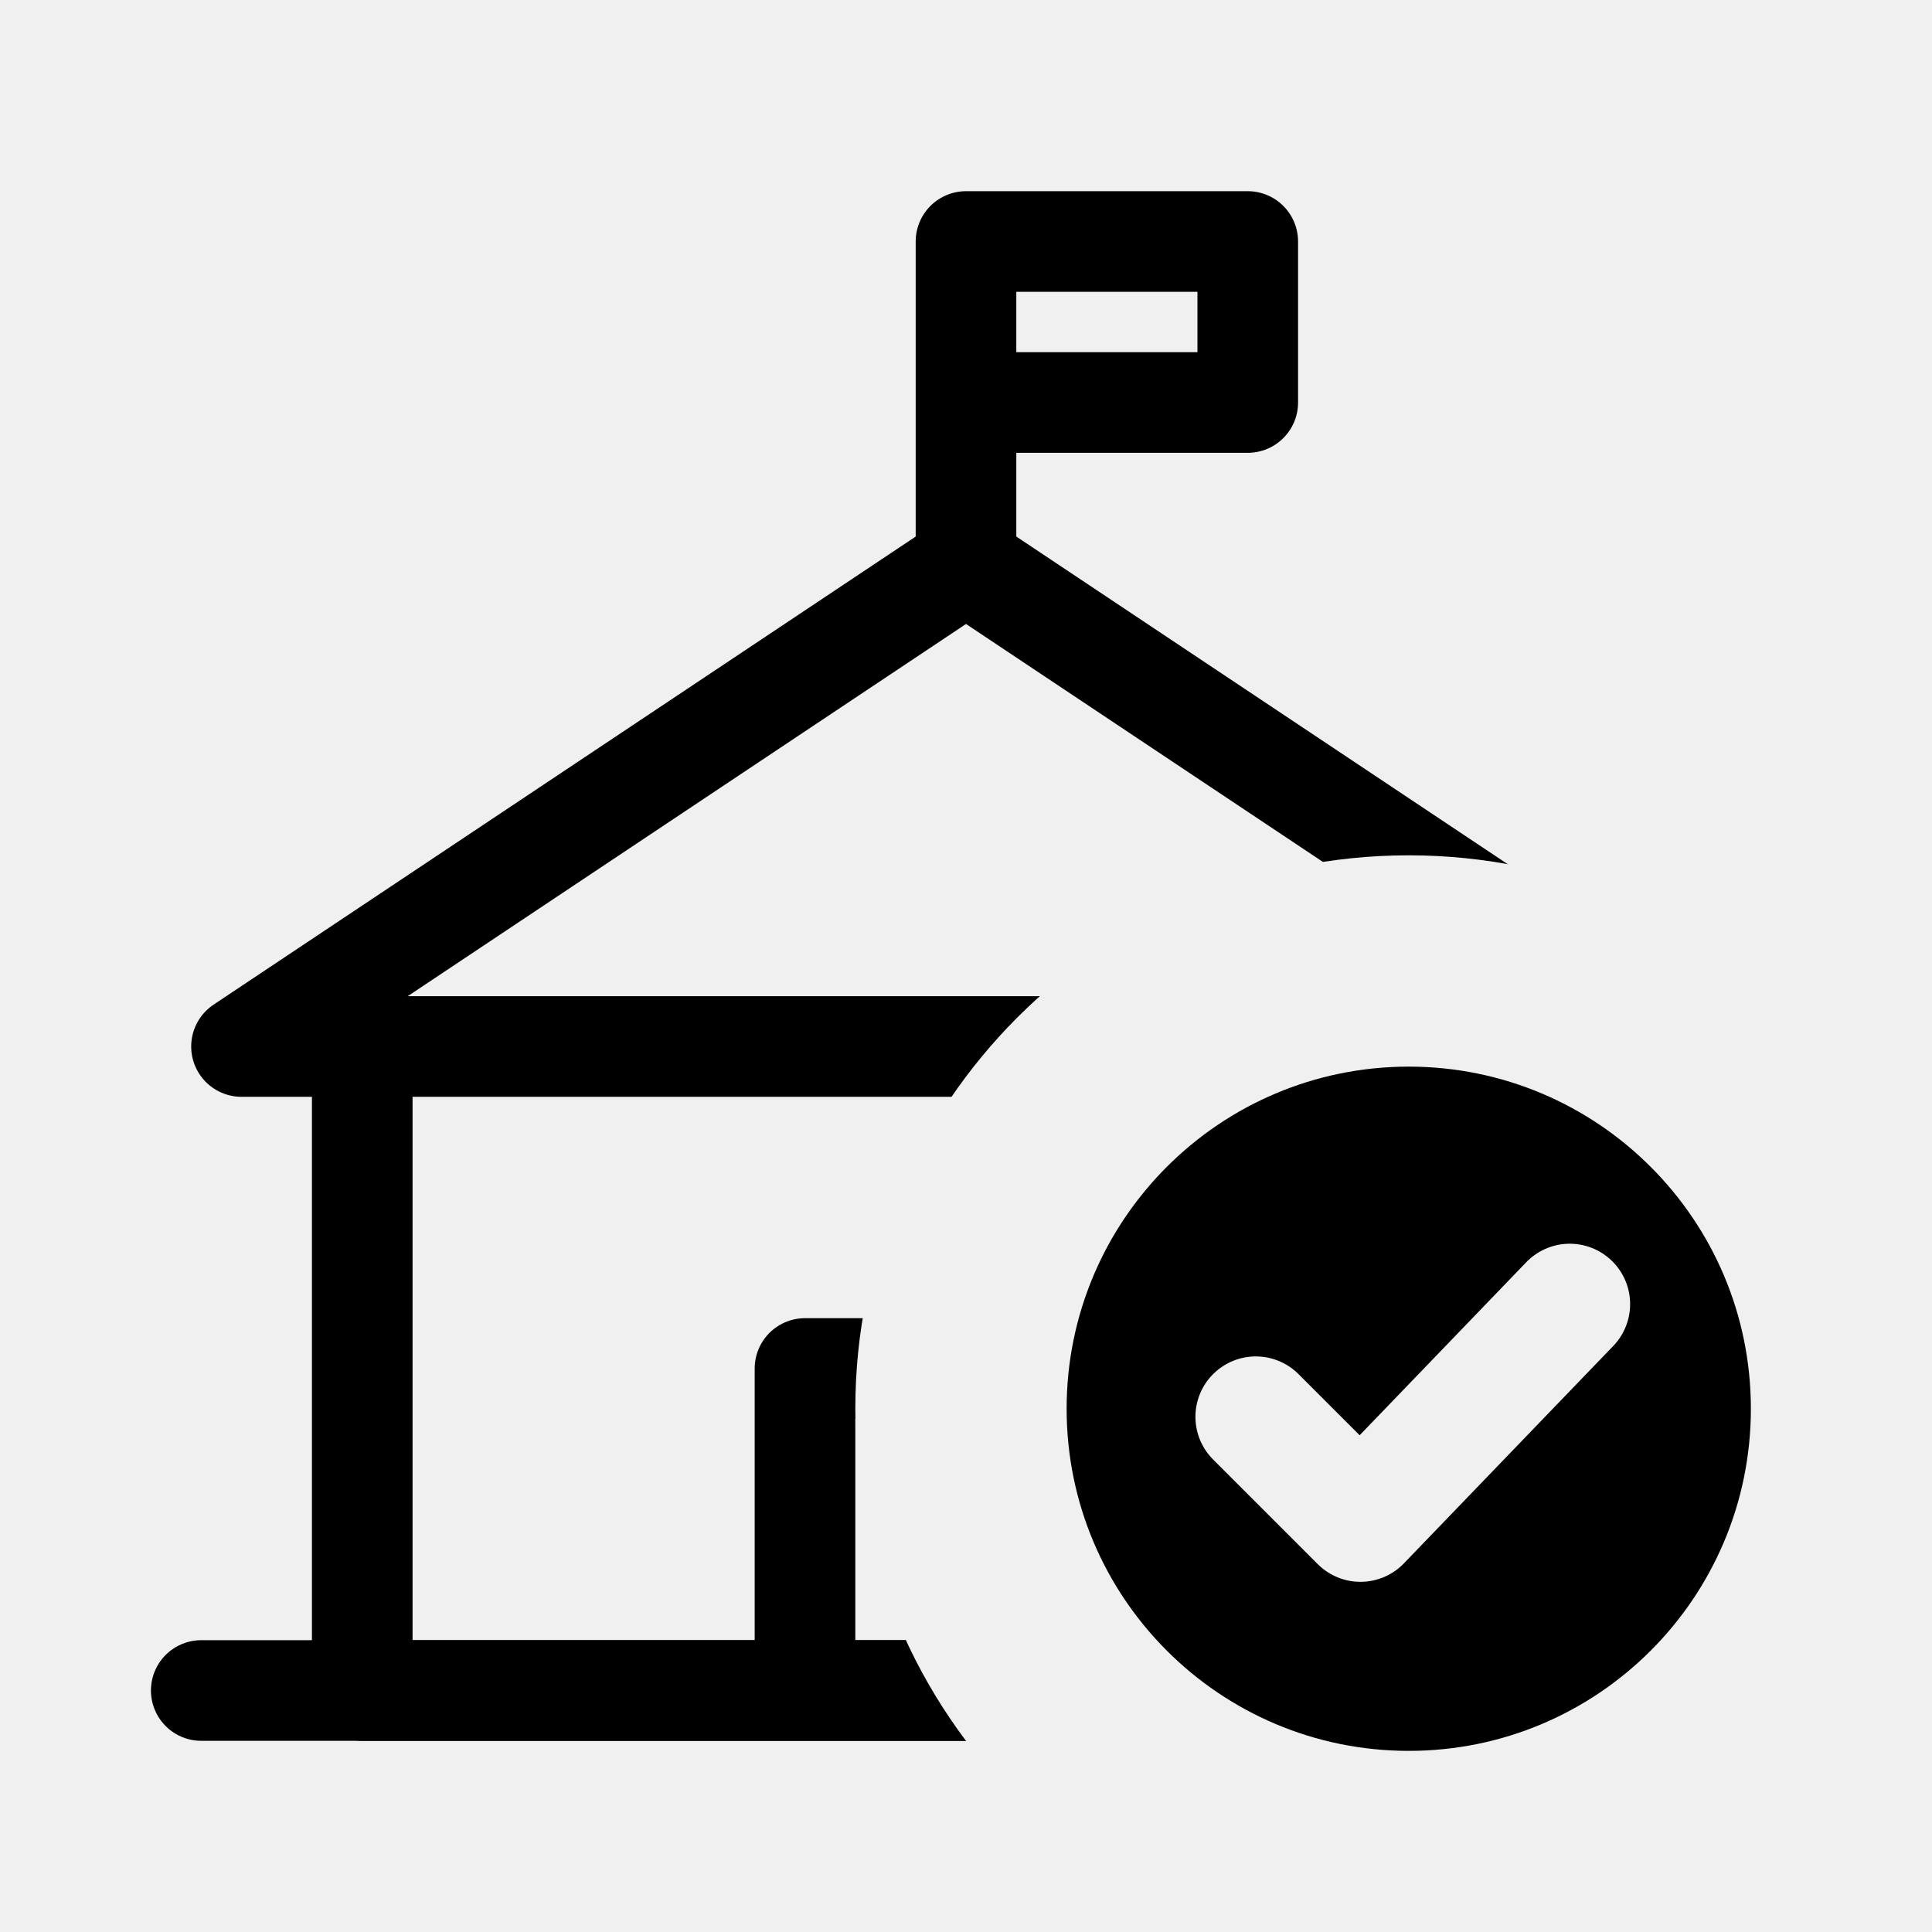
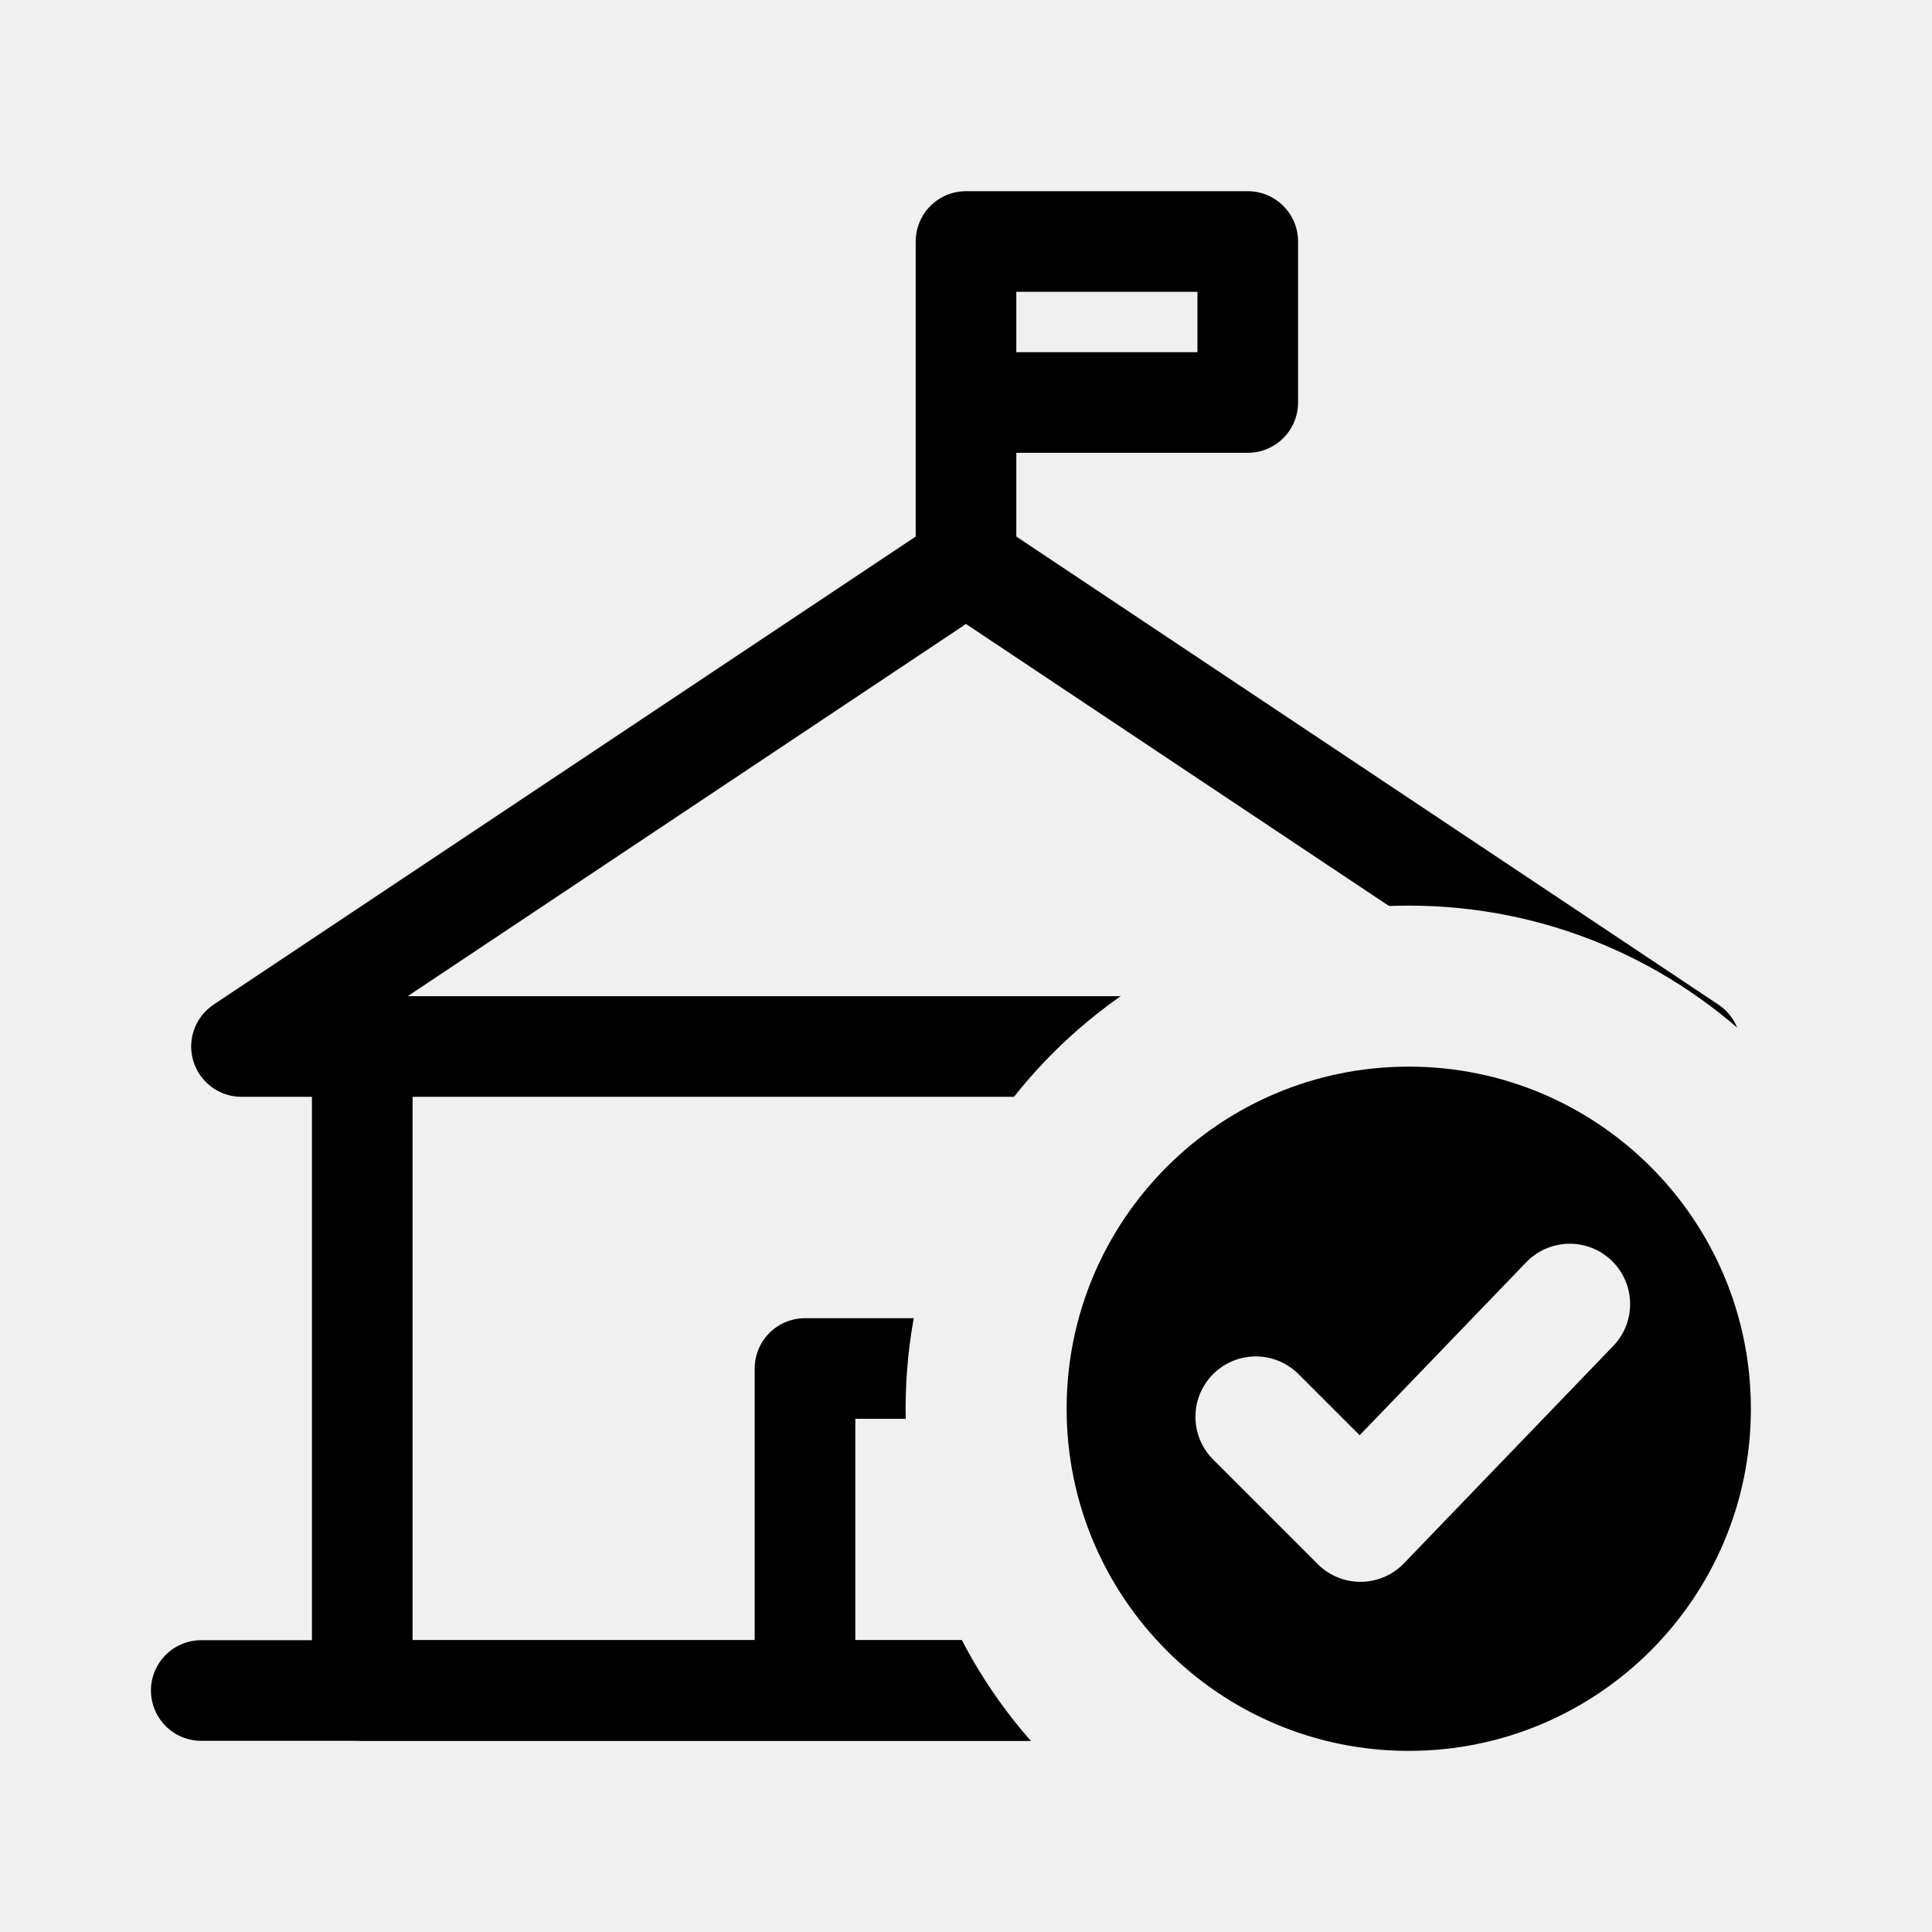
<svg xmlns="http://www.w3.org/2000/svg" viewBox="0 0 24 24" fill="none" stroke="currentColor" stroke-width="1.25" stroke-linecap="round" stroke-linejoin="round">
  <mask id="ff-school-circle-check">
-     <path d="M0 0h24v24H0z" fill="#fff" />
-     <path d="M11.25 17.5a6.25 6.25 0 1 0 12.5 0a6.25 6.25 0 1 0 -12.5 0z" fill="#000" />
+     <path d="M0 0h24v24H0z" fill="#fff" stroke="none" />
+     <path d="M11.25 17.5a6.25 6.25 0 1 0 12.5 0a6.25 6.25 0 1 0 -12.5 0z" fill="#000" stroke="none" />
  </mask>
  <g mask="url(#ff-school-circle-check)">
    <path d="M4.5 13h15v8h-15zM12 7l9 6H3z" />
    <path d="M2.5 21h19M10 21v-4h4v4M12 7V3h3.5v2H12" />
  </g>
  <mask id="ff-school-circle-check-b">
-     <path d="M0 0h24v24H0z" fill="#fff" />
+     <path d="M0 0h24v24H0z" fill="#fff" stroke="none" />
    <path d="M15.6 17.6l1.3 1.3 2.6-2.7" fill="none" stroke="#000" stroke-width="1.5" stroke-linecap="round" stroke-linejoin="round" />
  </mask>
  <g mask="url(#ff-school-circle-check-b)">
    <circle cx="17.5" cy="17.5" r="4.25" fill="currentColor" stroke="none" />
  </g>
</svg>
